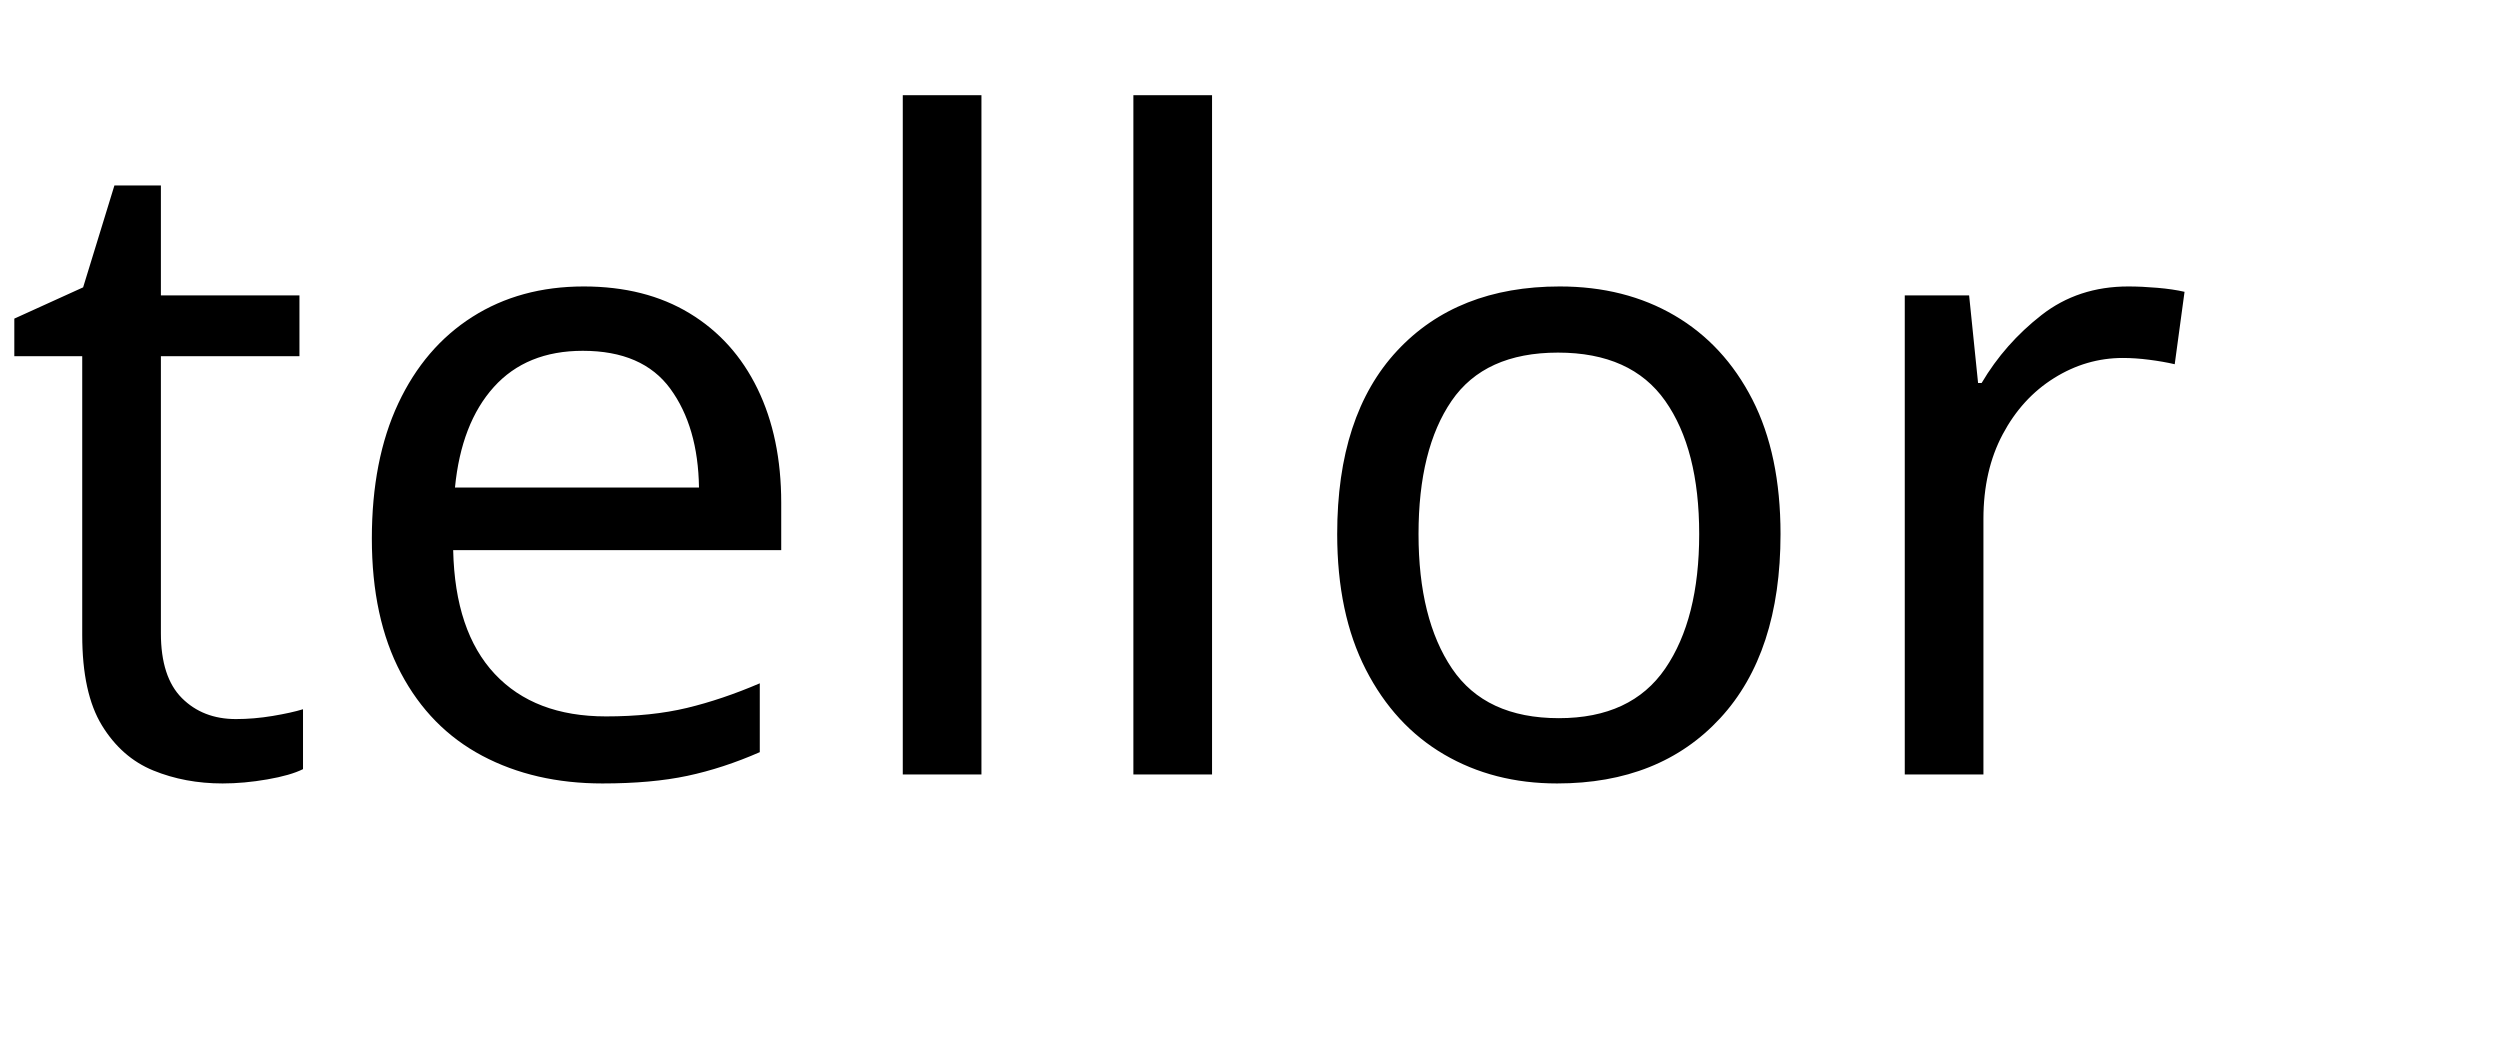
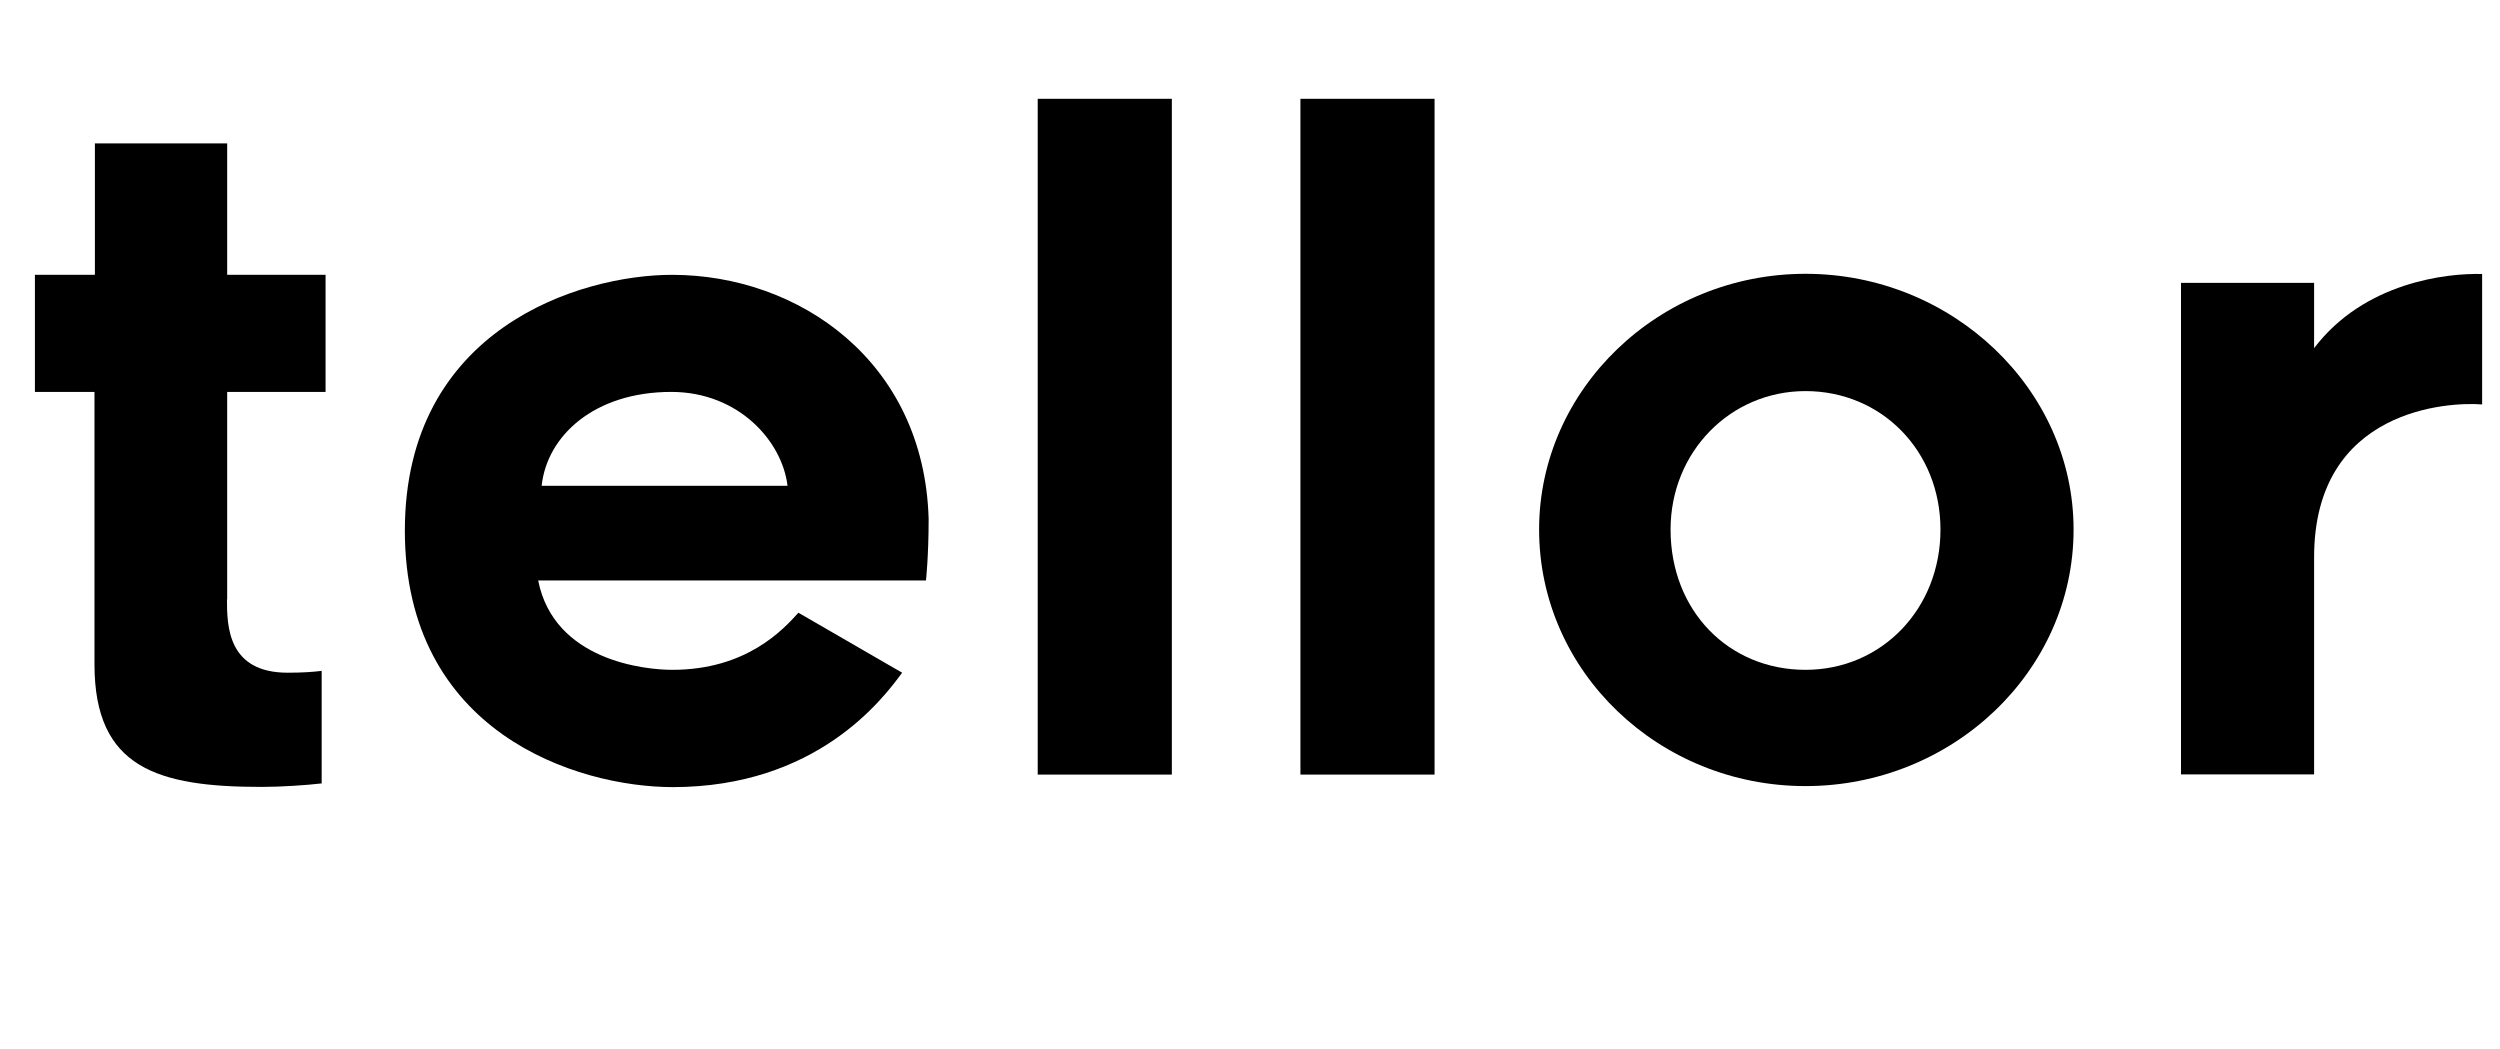
- <svg xmlns="http://www.w3.org/2000/svg" viewBox="0 0 1217.08 510.65">
-   <defs>
-     <style>.cls-1{font-size:435.15px;font-family:Renogare-Regular, Renogare;}</style>
-   </defs>
-   <g id="Layer_2" data-name="Layer 2">
-     <g id="Layer_1-2" data-name="Layer 1">
-       <text class="cls-1" transform="translate(0 377.05)">tellor</text>
+ <svg xmlns="http://www.w3.org/2000/svg" version="1.1" id="Layer_1" x="0px" y="0px" viewBox="0 0 1217.1 510.6" style="enable-background:new 0 0 1217.1 510.6;" xml:space="preserve">
+   <style type="text/css">
+ 	.st0{enable-background:new    ;}
+ </style>
+   <g id="Layer_2_1_">
+     <g id="Layer_1-2">
+       <g class="st0">
+         <path d="M110.5,291.8c0,13.1,0.4,35.7,29.6,35.7c7.4,0,12.6-0.4,16.5-0.9v54.8c-7.8,0.9-20,1.7-29.2,1.7     c-50.5,0-81.4-9.1-81.4-59.6V190.8H17v-57h29.2v-64h64.4v64h47.9v57h-47.9V291.8z" />
+         <path d="M197.1,258.3c0-98.3,85.3-124.5,130.1-124.5c61.4,0,122.7,41.8,124.9,118.8c0,18.3-1.3,30-1.3,30H262     c7.8,39.2,52.2,43.5,65.3,43.5c36.1,0,54-19.6,61.4-27.8l50.5,29.2c-9.6,13.1-41.8,55.7-111.8,55.7     C280.7,383.1,197.1,356.6,197.1,258.3z M263.7,236.5h119.7c-2.6-21.8-23.9-45.7-56.6-45.7C289.4,190.8,266.3,212.1,263.7,236.5z" />
+         <path d="M505.2,48.1h65.3v329h-65.3V48.1z" />
+         <path d="M633.1,48.1h65.3v329h-65.3V48.1z" />
+         <path d="M749.3,257.8c0-68.3,58.3-124.5,129.7-124.5s130.5,56.1,130.5,124.5c0,69.2-59.2,124.9-130.5,124.9     S749.3,327,749.3,257.8z M813.3,257.8c0,39.6,28.3,68.3,65.7,68.3c37,0,65.7-29.6,65.7-68.3c0-38.3-28.7-67.4-65.7-67.4     C842.4,190.4,813.3,220,813.3,257.8z" />
+         <path d="M1126.6,271.3V377h-64.8V137.7h64.8v31.8c24.4-32.2,64.8-36.6,81.8-36.1v63.5C1192.7,195.6,1126.6,198.6,1126.6,271.3z" />
+       </g>
    </g>
  </g>
</svg>
